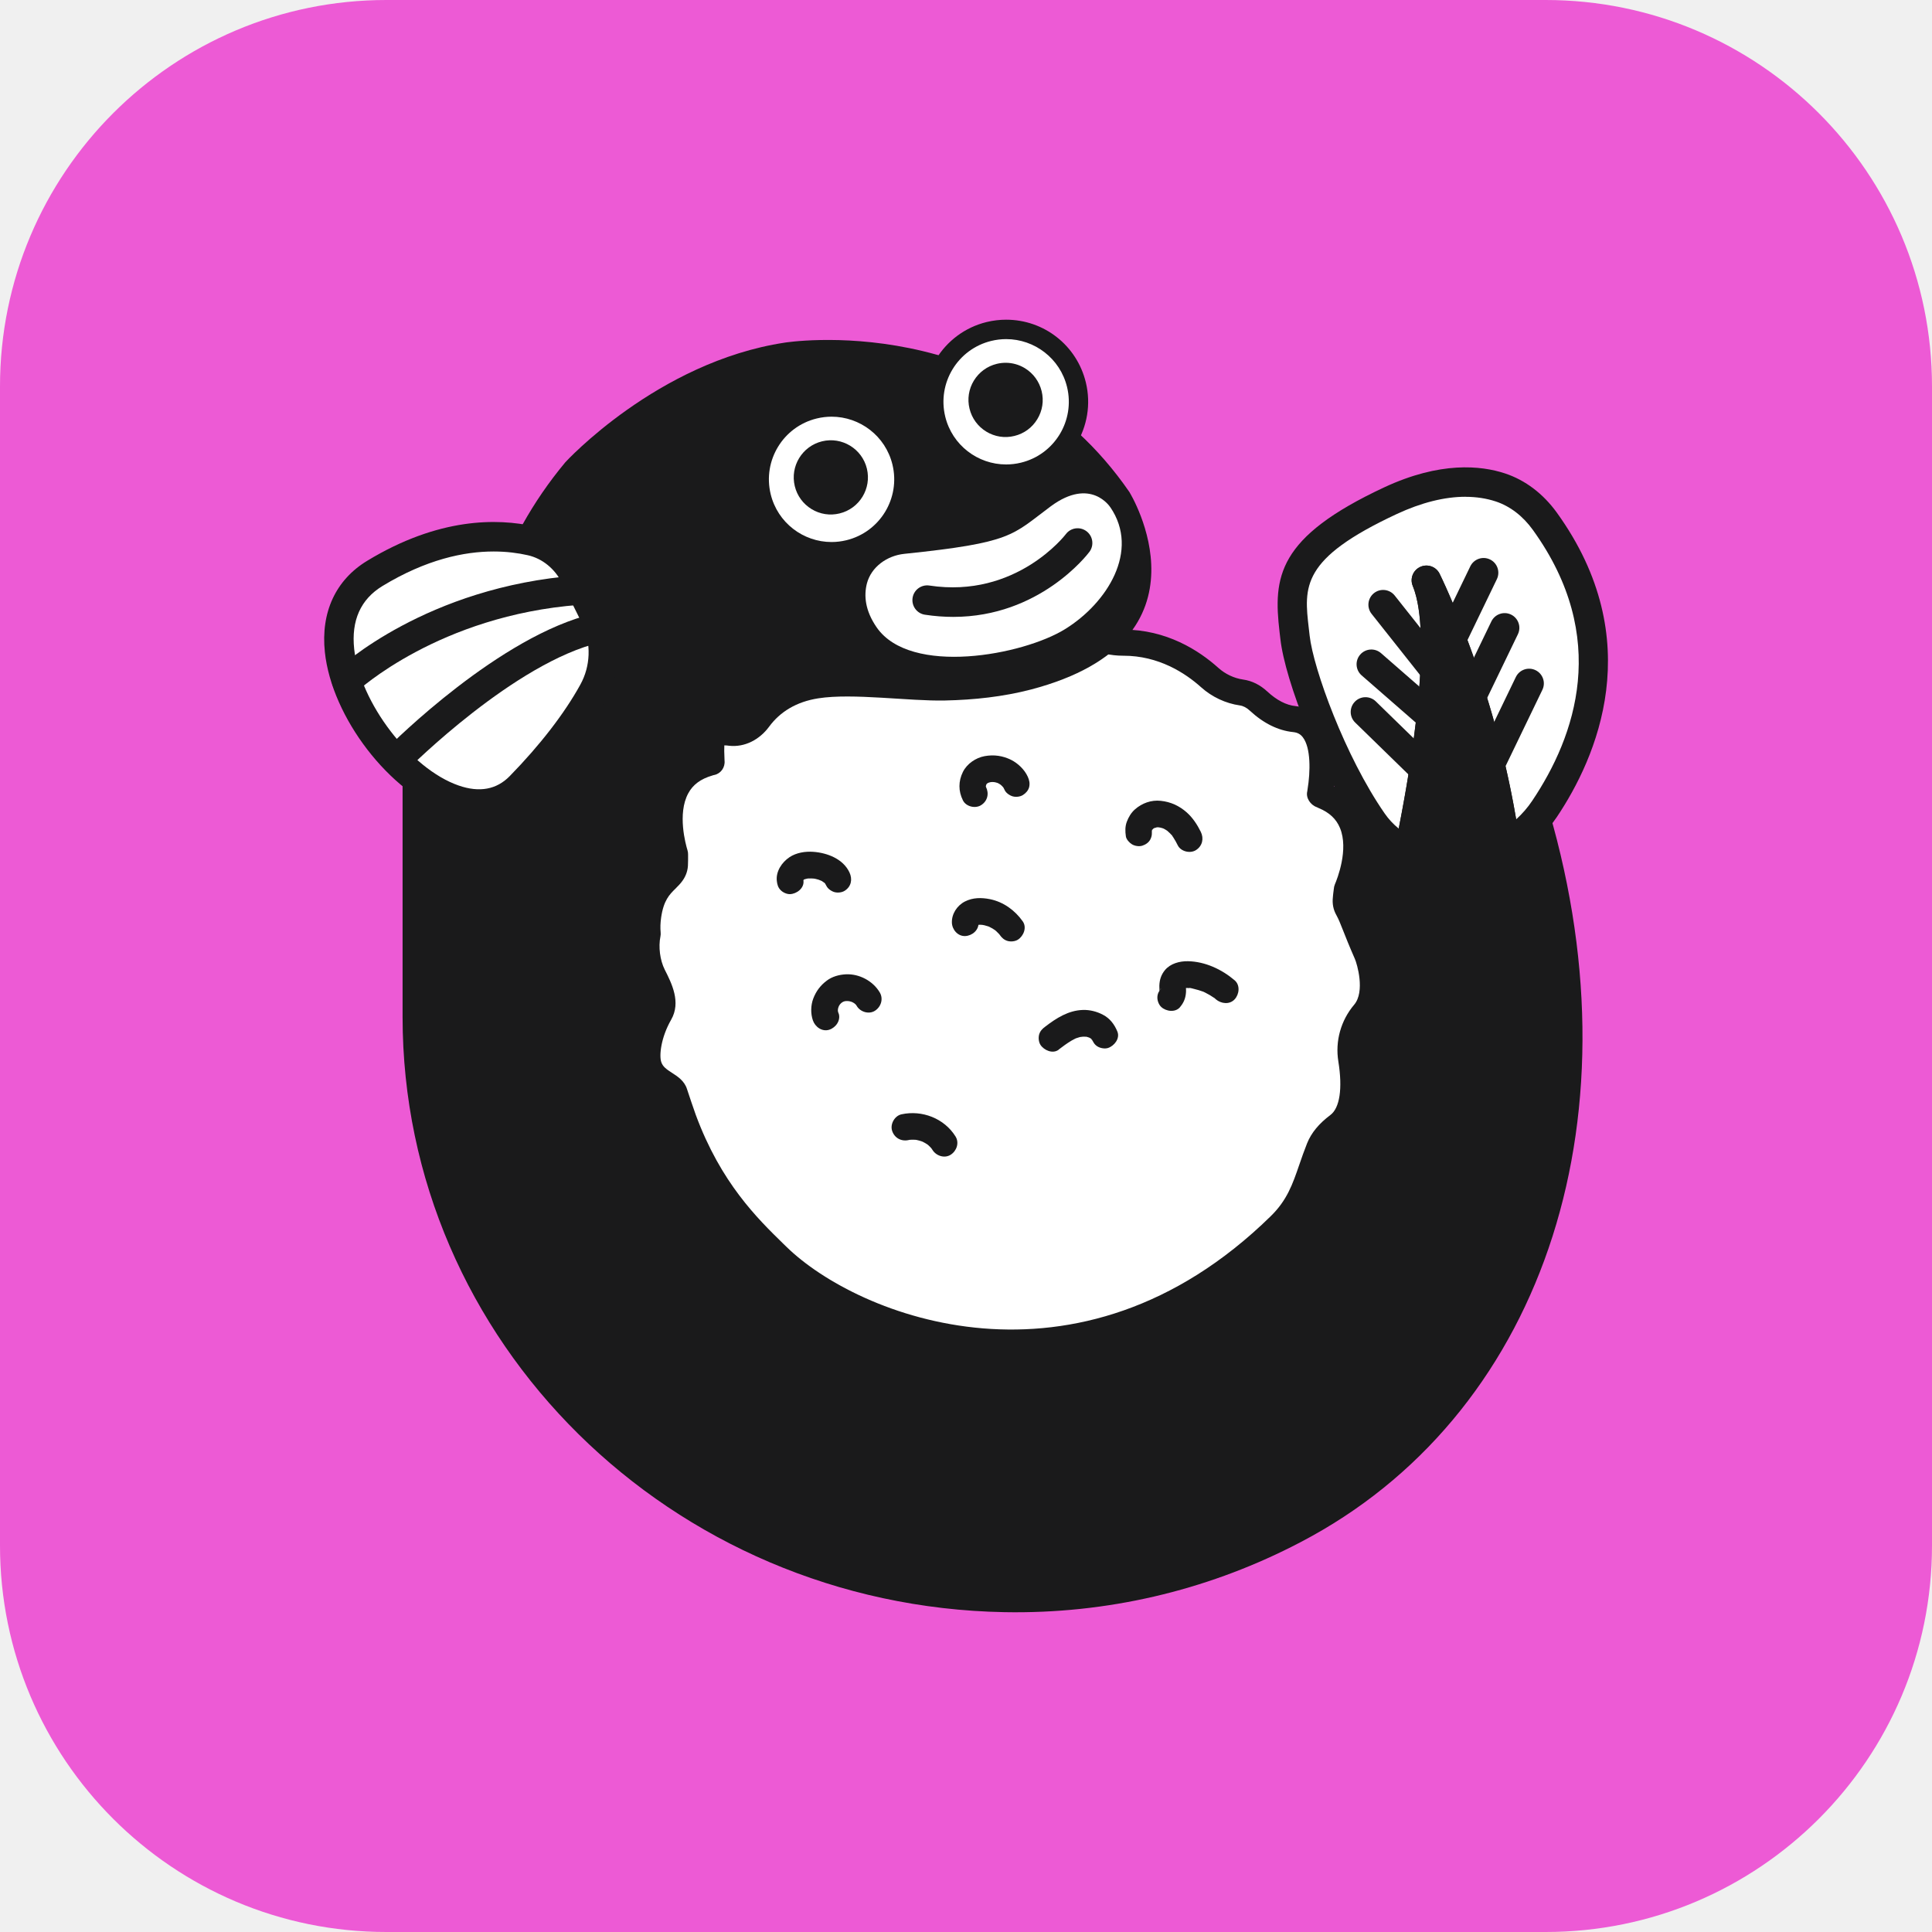
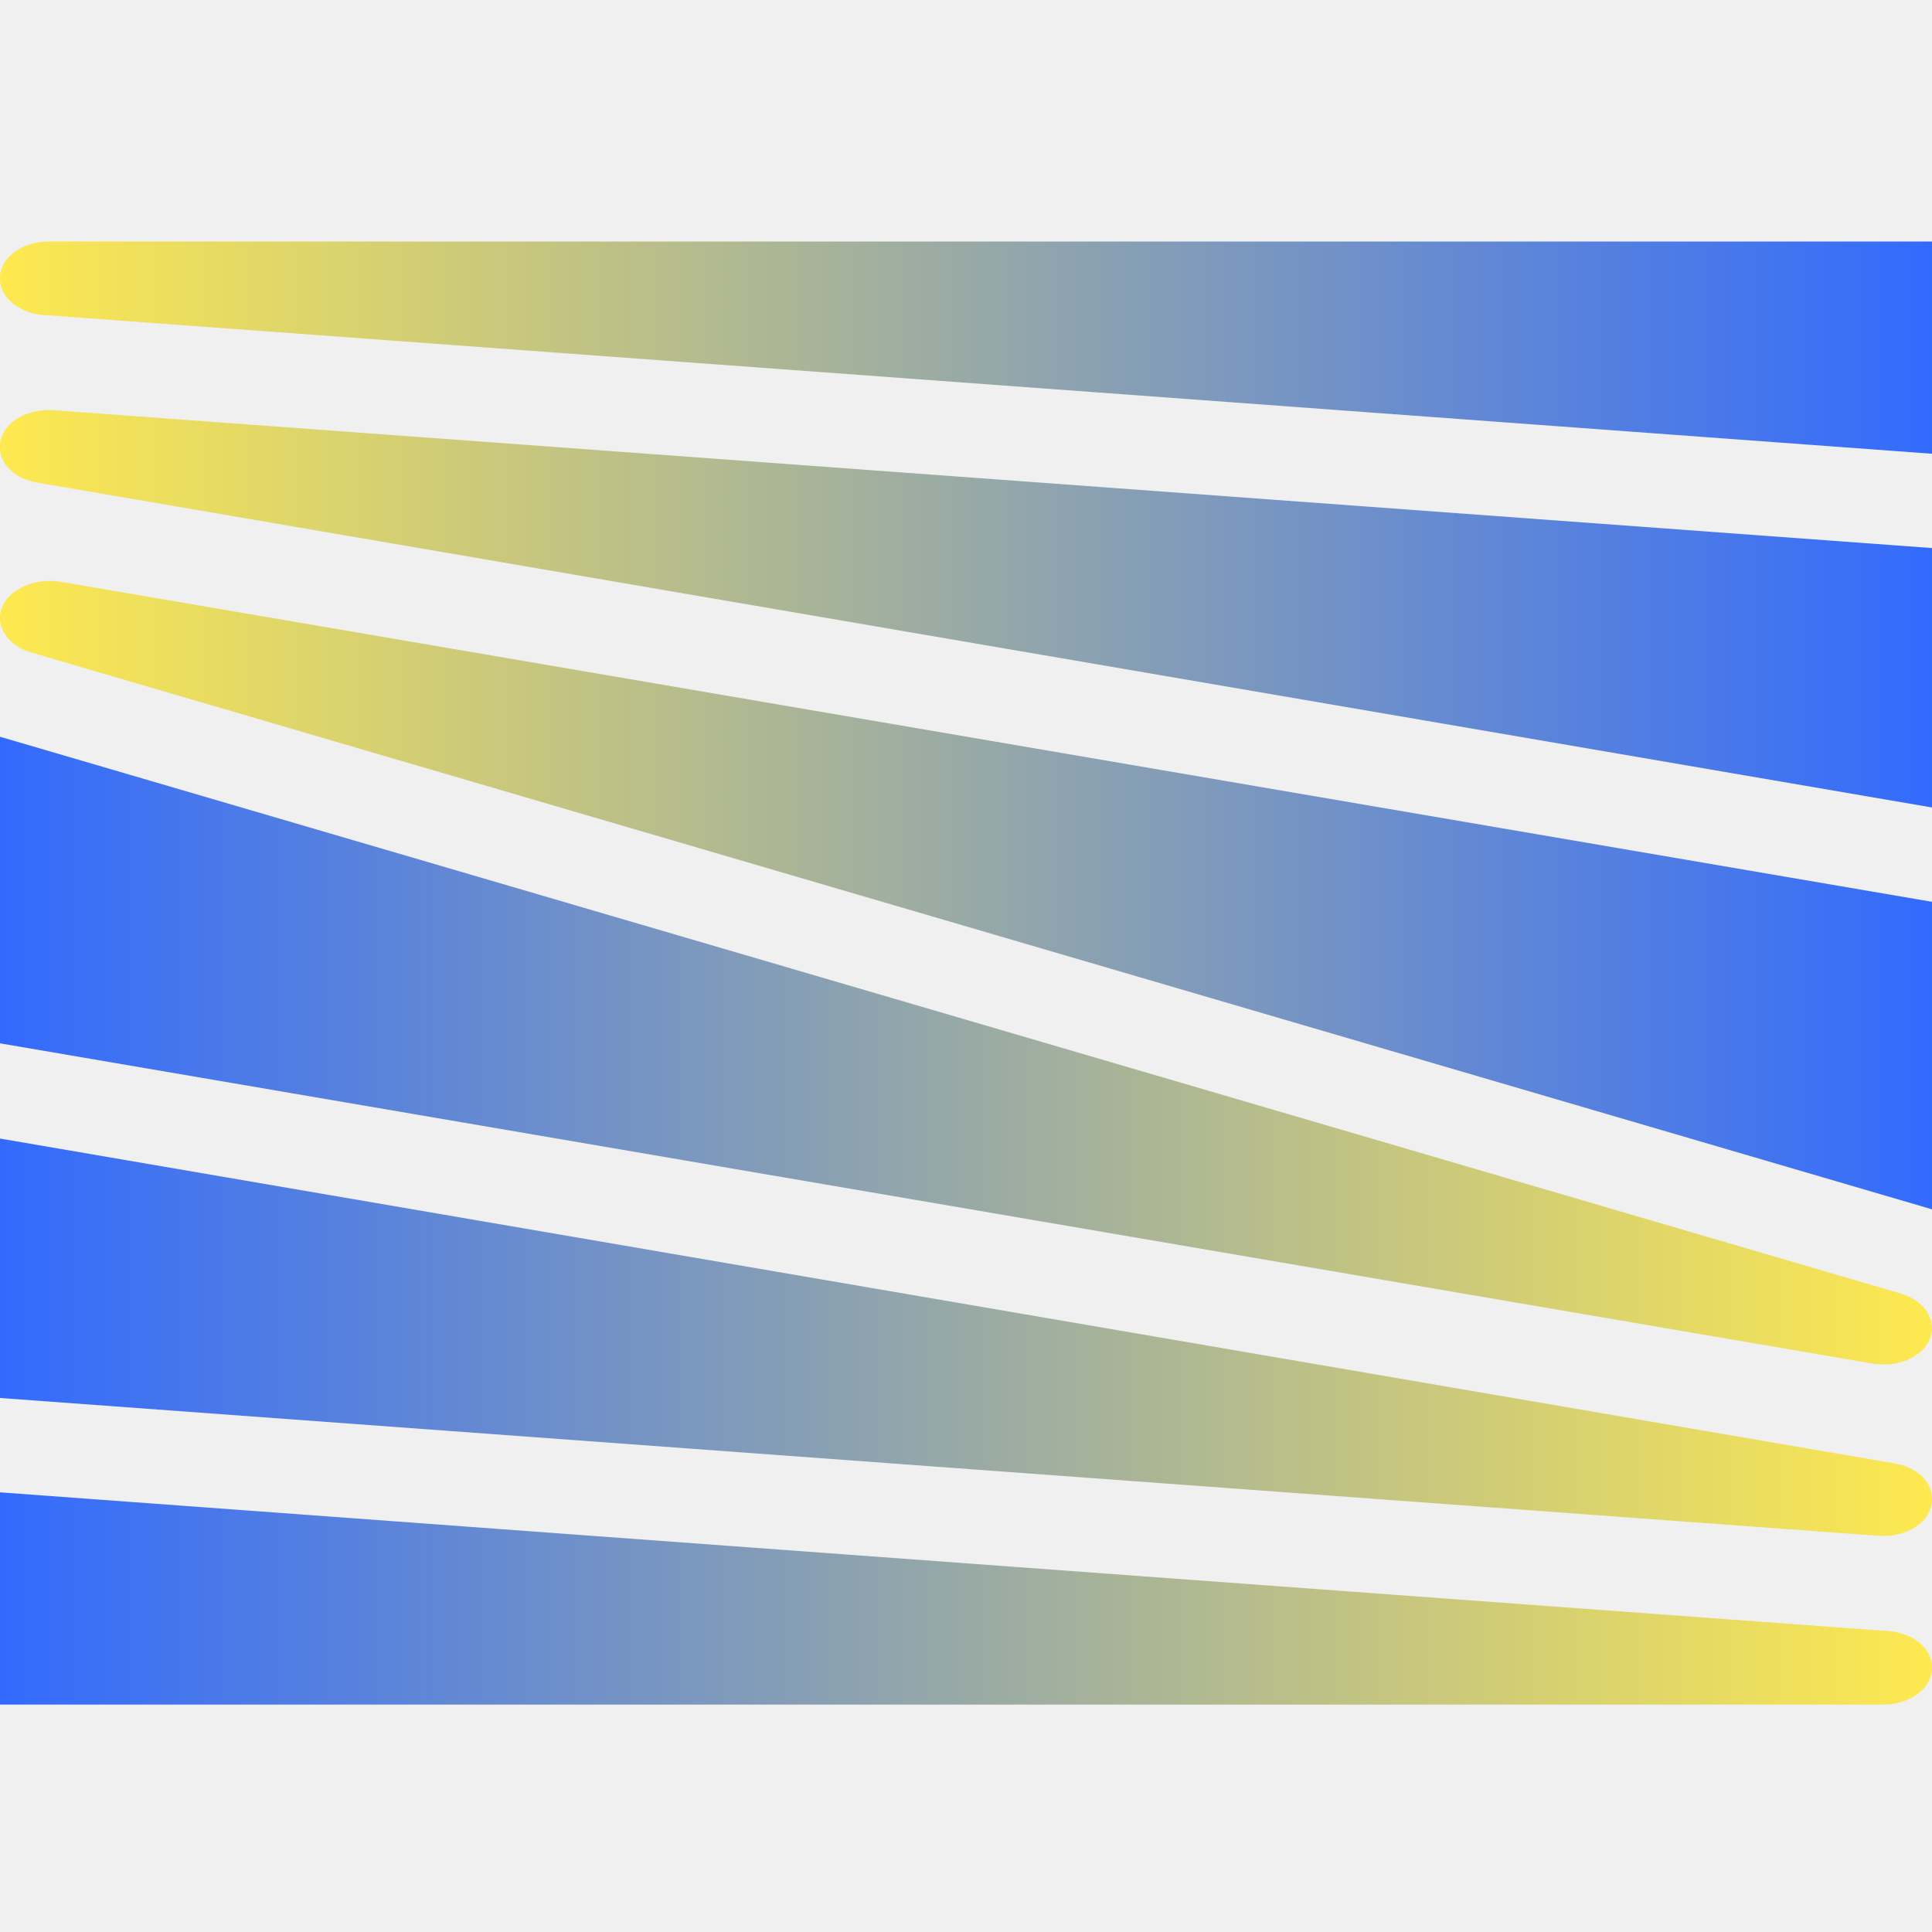
- <svg xmlns="http://www.w3.org/2000/svg" width="40" height="40" viewBox="0 0 40 40" fill="none">
-   <g clip-path="url(#clip0_1497_31412)">
-     <path d="M32 0H8C3.582 0 0 3.582 0 8V32C0 36.418 3.582 40 8 40H32C36.418 40 40 36.418 40 32V8C40 3.582 36.418 0 32 0Z" fill="#ED5AD5" />
-     <path d="M8.361 15.104L8.335 15.102V21.054C8.335 27.781 13.891 33.25 20.794 33.378C22.931 33.418 24.952 32.924 26.734 32.028C26.88 31.955 27.023 31.879 27.164 31.801C31.988 29.129 34.016 23.036 31.974 16.469C31.468 14.841 30.608 15.572 29.436 14.206C28.993 13.689 31.095 14.322 30.209 14.482C25.799 15.278 27.711 20.145 27.705 21.887C27.695 25.019 25.183 27.593 21.439 27.593C17.423 27.593 14.228 25.037 14.228 21.628V15.596L14.247 15.594C14.237 14.97 14.352 14.41 14.598 13.99" fill="#1A1A1B" />
-     <path d="M26.493 25.37C27.002 24.872 27.063 24.382 27.309 23.768C27.386 23.577 27.533 23.424 27.703 23.297C28.061 23.03 28.052 22.42 27.973 21.93C27.918 21.59 28.014 21.24 28.24 20.973C28.578 20.573 28.351 19.865 28.297 19.743C28.053 19.186 28.01 19.009 27.903 18.815C27.869 18.755 27.851 18.689 27.861 18.602C27.862 18.579 27.866 18.562 27.867 18.544V18.536C27.876 18.479 27.88 18.441 27.882 18.416C27.964 18.224 28.484 16.92 27.401 16.478C27.378 16.464 27.352 16.455 27.326 16.446C27.326 16.446 27.333 16.419 27.338 16.371C27.388 16.069 27.517 14.96 26.8 14.886C26.515 14.857 26.265 14.703 26.059 14.513C25.965 14.426 25.848 14.355 25.706 14.335C25.46 14.3 25.229 14.189 25.048 14.026C24.698 13.712 24.081 13.301 23.255 13.303C23.039 13.303 22.826 13.257 22.636 13.159C22.357 13.015 22.093 13.06 21.901 13.138H21.898C21.723 12.993 21.484 12.882 21.195 12.983C21.03 12.906 20.875 12.904 20.738 12.942C20.555 12.992 20.363 12.989 20.175 12.959C20.046 12.939 19.902 12.947 19.747 13.007C19.547 13.085 19.331 13.108 19.115 13.085C18.294 12.996 17.636 13.34 17.254 13.615C17.056 13.758 16.815 13.843 16.566 13.853C16.425 13.859 16.302 13.916 16.2 13.992C15.974 14.16 15.708 14.286 15.42 14.285C14.701 14.284 14.711 15.395 14.729 15.703C14.729 15.753 14.733 15.781 14.733 15.781C14.706 15.787 14.679 15.793 14.655 15.802C13.531 16.13 13.914 17.482 13.975 17.681C13.974 17.706 13.975 17.744 13.974 17.802V17.81C13.973 17.828 13.974 17.845 13.974 17.868C13.974 17.959 13.95 18.023 13.91 18.078C13.784 18.257 13.505 18.363 13.421 18.957C13.4 19.102 13.399 19.225 13.409 19.328C13.35 19.611 13.397 19.949 13.521 20.194C13.644 20.439 13.797 20.736 13.661 20.973C13.431 21.374 13.354 21.827 13.432 22.066C13.543 22.407 13.908 22.442 13.966 22.628C13.992 22.711 14.122 23.092 14.151 23.173C14.711 24.686 15.522 25.445 16.092 26.003C17.636 27.514 22.392 29.386 26.494 25.37H26.493Z" fill="white" />
-     <path d="M20.954 28.06C18.696 28.06 16.785 27.059 15.903 26.196L15.846 26.14C15.261 25.569 14.46 24.787 13.898 23.267C13.867 23.184 13.735 22.793 13.708 22.708C13.708 22.72 13.658 22.687 13.621 22.664C13.481 22.573 13.268 22.437 13.175 22.15C13.066 21.818 13.167 21.291 13.426 20.839C13.489 20.729 13.37 20.493 13.283 20.321C13.133 20.022 13.079 19.642 13.137 19.314C13.128 19.19 13.134 19.057 13.154 18.918C13.23 18.381 13.455 18.16 13.605 18.013C13.637 17.982 13.668 17.954 13.69 17.922C13.699 17.909 13.705 17.901 13.705 17.869C13.705 17.864 13.705 17.801 13.705 17.795V17.75C13.705 17.738 13.705 17.727 13.705 17.717C13.629 17.451 13.47 16.73 13.774 16.168C13.921 15.896 14.15 15.7 14.456 15.584C14.449 15.245 14.487 14.62 14.818 14.27C14.976 14.103 15.184 14.015 15.42 14.015H15.422C15.618 14.015 15.825 13.934 16.039 13.775C16.201 13.655 16.374 13.59 16.555 13.583C16.747 13.575 16.939 13.509 17.096 13.396C17.537 13.078 18.249 12.721 19.143 12.817C19.32 12.836 19.495 12.815 19.648 12.756C19.834 12.684 20.024 12.662 20.216 12.693C20.39 12.72 20.538 12.717 20.665 12.682C20.848 12.632 21.03 12.637 21.208 12.699C21.406 12.654 21.664 12.659 21.943 12.839C22.224 12.762 22.502 12.789 22.757 12.92C22.904 12.996 23.069 13.035 23.249 13.035C23.252 13.035 23.254 13.035 23.257 13.035C24.153 13.035 24.821 13.465 25.224 13.827C25.369 13.957 25.552 14.043 25.741 14.07C25.922 14.096 26.089 14.179 26.238 14.317C26.434 14.498 26.631 14.6 26.823 14.619C27.059 14.643 27.257 14.753 27.397 14.936C27.687 15.316 27.662 15.933 27.618 16.283C27.91 16.43 28.117 16.649 28.235 16.935C28.478 17.527 28.245 18.225 28.142 18.481C28.139 18.506 28.135 18.537 28.13 18.575C28.13 18.575 28.13 18.588 28.128 18.602C28.122 18.659 28.126 18.668 28.133 18.681C28.199 18.802 28.241 18.907 28.304 19.067C28.357 19.2 28.426 19.376 28.539 19.634C28.543 19.643 28.929 20.569 28.441 21.146C28.267 21.352 28.192 21.621 28.235 21.886C28.363 22.683 28.237 23.23 27.86 23.512C27.704 23.629 27.604 23.745 27.555 23.867C27.497 24.012 27.45 24.149 27.404 24.282C27.252 24.723 27.108 25.14 26.677 25.562C24.779 27.42 22.753 28.059 20.949 28.059L20.954 28.06ZM15.42 14.555C15.331 14.555 15.266 14.582 15.21 14.642C15.022 14.841 14.979 15.33 14.999 15.688C14.999 15.727 15.001 15.742 15.001 15.747C15.016 15.884 14.927 16.014 14.793 16.044C14.778 16.047 14.762 16.05 14.748 16.056C14.503 16.128 14.345 16.247 14.249 16.426C14.021 16.848 14.196 17.481 14.234 17.604C14.243 17.634 14.247 17.665 14.246 17.696V17.805C14.246 17.847 14.246 17.864 14.244 17.883C14.245 18.007 14.208 18.128 14.129 18.237C14.091 18.291 14.04 18.343 13.983 18.4C13.863 18.518 13.739 18.64 13.688 18.997C13.672 19.109 13.669 19.212 13.678 19.304C13.681 19.331 13.679 19.359 13.674 19.386C13.629 19.603 13.664 19.88 13.763 20.076C13.908 20.363 14.103 20.749 13.896 21.111C13.682 21.484 13.646 21.854 13.69 21.986C13.722 22.085 13.797 22.137 13.916 22.214C14.03 22.287 14.172 22.379 14.225 22.552C14.25 22.633 14.377 23.005 14.406 23.084C14.926 24.489 15.677 25.223 16.225 25.758L16.283 25.814C17.752 27.252 22.316 29.089 26.308 25.181C26.648 24.848 26.76 24.523 26.902 24.11C26.95 23.97 27.001 23.824 27.062 23.671C27.149 23.454 27.307 23.263 27.544 23.085C27.739 22.939 27.799 22.535 27.709 21.976C27.641 21.556 27.76 21.128 28.036 20.802C28.268 20.528 28.094 19.95 28.052 19.855C27.935 19.588 27.863 19.407 27.809 19.269C27.751 19.123 27.717 19.035 27.669 18.948C27.605 18.835 27.58 18.712 27.596 18.574C27.596 18.571 27.598 18.554 27.599 18.539C27.599 18.537 27.602 18.502 27.603 18.5C27.61 18.455 27.614 18.426 27.615 18.406C27.617 18.374 27.624 18.343 27.636 18.313C27.686 18.196 27.927 17.587 27.743 17.143C27.666 16.955 27.521 16.82 27.301 16.73C27.288 16.725 27.276 16.719 27.264 16.712C27.131 16.666 27.031 16.518 27.066 16.382C27.066 16.38 27.069 16.366 27.071 16.345C27.132 15.975 27.141 15.483 26.974 15.265C26.924 15.199 26.862 15.166 26.773 15.157C26.462 15.125 26.16 14.976 25.877 14.714C25.81 14.651 25.74 14.615 25.669 14.605C25.376 14.563 25.092 14.43 24.869 14.23C24.536 13.931 23.987 13.576 23.261 13.576C23.259 13.576 23.256 13.576 23.253 13.576C22.99 13.576 22.734 13.516 22.513 13.401C22.354 13.319 22.188 13.315 22.003 13.39C21.966 13.405 21.926 13.412 21.887 13.41C21.829 13.407 21.772 13.385 21.727 13.348C21.527 13.183 21.379 13.207 21.284 13.24C21.218 13.263 21.145 13.259 21.082 13.23C20.991 13.187 20.904 13.179 20.811 13.205C20.608 13.261 20.387 13.269 20.134 13.229C20.036 13.213 19.942 13.224 19.846 13.262C19.613 13.353 19.351 13.385 19.087 13.357C18.364 13.279 17.777 13.575 17.413 13.838C17.171 14.012 16.875 14.115 16.578 14.126C16.508 14.129 16.435 14.158 16.362 14.212C16.053 14.442 15.737 14.559 15.423 14.559H15.42V14.555Z" fill="#1A1A1B" />
-     <path d="M16.635 18.237C16.633 18.217 16.633 18.199 16.635 18.179C16.632 18.203 16.628 18.228 16.625 18.252C16.627 18.241 16.636 18.221 16.635 18.21C16.615 18.253 16.612 18.262 16.624 18.236L16.631 18.223C16.652 18.177 16.589 18.264 16.623 18.231C16.63 18.224 16.68 18.181 16.64 18.212C16.6 18.243 16.647 18.21 16.657 18.204C16.664 18.2 16.672 18.196 16.679 18.193C16.641 18.208 16.632 18.213 16.652 18.206C16.688 18.197 16.721 18.187 16.758 18.182L16.685 18.192C16.755 18.184 16.825 18.186 16.894 18.195L16.821 18.185C16.864 18.191 16.907 18.2 16.948 18.213C16.973 18.221 17.042 18.256 16.963 18.215C16.982 18.225 17.001 18.233 17.02 18.244C17.027 18.248 17.068 18.28 17.073 18.278C17.068 18.28 17.022 18.233 17.049 18.26C17.057 18.268 17.066 18.275 17.074 18.283C17.08 18.289 17.086 18.296 17.092 18.303C17.115 18.326 17.054 18.247 17.078 18.284C17.09 18.303 17.101 18.322 17.111 18.343C17.139 18.402 17.215 18.453 17.276 18.47C17.342 18.488 17.43 18.48 17.489 18.442C17.625 18.355 17.653 18.205 17.588 18.064C17.457 17.782 17.128 17.657 16.838 17.636C16.672 17.624 16.487 17.653 16.346 17.747C16.189 17.852 16.062 18.039 16.083 18.236C16.091 18.311 16.108 18.376 16.164 18.431C16.212 18.479 16.291 18.515 16.359 18.512C16.495 18.506 16.652 18.39 16.635 18.236V18.237Z" fill="#1A1A1B" />
-     <path d="M20.263 19.105C20.263 19.091 20.263 19.079 20.265 19.066C20.262 19.09 20.258 19.115 20.255 19.139C20.258 19.126 20.271 19.09 20.252 19.135C20.233 19.18 20.248 19.148 20.252 19.138C20.264 19.111 20.205 19.186 20.237 19.156C20.246 19.148 20.278 19.121 20.239 19.15C20.203 19.178 20.23 19.157 20.239 19.152C20.28 19.128 20.226 19.15 20.221 19.158C20.231 19.144 20.285 19.142 20.3 19.139L20.227 19.149C20.277 19.144 20.326 19.145 20.376 19.152L20.303 19.142C20.357 19.15 20.41 19.162 20.461 19.18C20.473 19.184 20.484 19.189 20.496 19.193C20.528 19.205 20.435 19.165 20.477 19.186C20.501 19.198 20.525 19.21 20.549 19.224C20.57 19.237 20.59 19.251 20.61 19.264C20.638 19.282 20.559 19.222 20.595 19.252C20.606 19.261 20.617 19.271 20.628 19.281C20.646 19.297 20.663 19.315 20.679 19.332C20.681 19.335 20.708 19.362 20.707 19.365C20.709 19.357 20.663 19.305 20.698 19.355C20.74 19.415 20.79 19.462 20.863 19.482C20.929 19.5 21.017 19.492 21.076 19.454C21.193 19.378 21.264 19.202 21.175 19.076C21.014 18.848 20.777 18.674 20.499 18.617C20.322 18.581 20.141 18.581 19.977 18.665C19.813 18.749 19.701 18.924 19.708 19.104C19.713 19.248 19.831 19.387 19.984 19.38C20.129 19.373 20.266 19.258 20.26 19.104L20.263 19.105Z" fill="#1A1A1B" />
-     <path d="M23.844 17.167C23.856 17.25 23.85 17.21 23.85 17.189C23.851 17.132 23.85 17.212 23.846 17.212C23.846 17.212 23.855 17.181 23.856 17.177C23.864 17.146 23.825 17.236 23.848 17.196C23.854 17.185 23.867 17.169 23.871 17.158C23.868 17.167 23.83 17.205 23.856 17.179C23.867 17.168 23.877 17.158 23.888 17.147C23.915 17.121 23.877 17.159 23.868 17.162C23.879 17.158 23.897 17.144 23.907 17.138C23.939 17.119 23.893 17.145 23.883 17.147C23.907 17.143 23.939 17.134 23.962 17.125C23.919 17.13 23.909 17.132 23.93 17.13C23.938 17.13 23.947 17.129 23.955 17.129C23.966 17.129 23.978 17.129 23.989 17.129C23.997 17.129 24.006 17.129 24.014 17.131C24.036 17.133 24.025 17.131 23.983 17.126C23.992 17.132 24.014 17.132 24.025 17.135C24.039 17.138 24.053 17.142 24.066 17.146C24.076 17.149 24.123 17.169 24.081 17.15C24.039 17.131 24.09 17.155 24.095 17.157C24.108 17.163 24.12 17.17 24.132 17.178C24.144 17.186 24.156 17.193 24.168 17.201C24.209 17.227 24.135 17.172 24.16 17.194C24.181 17.213 24.203 17.232 24.223 17.252C24.233 17.262 24.243 17.273 24.252 17.283L24.263 17.296C24.278 17.314 24.278 17.314 24.263 17.295C24.248 17.257 24.265 17.297 24.272 17.308C24.28 17.32 24.288 17.332 24.296 17.344C24.329 17.394 24.357 17.447 24.384 17.501C24.448 17.631 24.643 17.677 24.762 17.6C24.895 17.514 24.929 17.361 24.861 17.222C24.789 17.075 24.693 16.929 24.57 16.82C24.415 16.683 24.237 16.601 24.031 16.58C23.835 16.559 23.643 16.628 23.497 16.758C23.42 16.826 23.366 16.916 23.33 17.012C23.292 17.113 23.295 17.211 23.31 17.316C23.319 17.38 23.385 17.45 23.437 17.481C23.496 17.516 23.584 17.53 23.65 17.509C23.716 17.488 23.781 17.446 23.815 17.382C23.852 17.312 23.854 17.247 23.843 17.169L23.844 17.167Z" fill="#1A1A1B" />
-     <path d="M21.919 21.73C22.005 21.665 22.092 21.599 22.186 21.544C22.209 21.53 22.233 21.518 22.257 21.506C22.268 21.502 22.279 21.497 22.29 21.491C22.321 21.477 22.234 21.512 22.282 21.495C22.308 21.486 22.333 21.479 22.359 21.471C22.388 21.465 22.462 21.462 22.373 21.465C22.415 21.463 22.456 21.462 22.499 21.465C22.533 21.468 22.43 21.451 22.477 21.462C22.487 21.465 22.496 21.466 22.506 21.468C22.527 21.474 22.548 21.482 22.569 21.488C22.6 21.5 22.51 21.457 22.549 21.482C22.557 21.486 22.566 21.491 22.574 21.495C22.584 21.502 22.593 21.509 22.604 21.515C22.627 21.526 22.567 21.477 22.581 21.497C22.586 21.506 22.599 21.515 22.606 21.521C22.632 21.544 22.592 21.505 22.589 21.497C22.598 21.518 22.636 21.59 22.601 21.503C22.63 21.573 22.66 21.63 22.728 21.669C22.787 21.703 22.875 21.718 22.941 21.697C23.069 21.655 23.193 21.5 23.134 21.357C23.073 21.209 22.981 21.085 22.835 21.009C22.708 20.942 22.562 20.905 22.419 20.91C22.121 20.919 21.87 21.079 21.641 21.255C21.581 21.299 21.535 21.345 21.514 21.419C21.496 21.485 21.504 21.573 21.542 21.633C21.615 21.745 21.797 21.826 21.92 21.732L21.919 21.73Z" fill="#1A1A1B" />
-     <path d="M24.433 20.849C24.511 20.755 24.547 20.663 24.555 20.541C24.557 20.511 24.555 20.48 24.554 20.451C24.554 20.436 24.554 20.422 24.554 20.41C24.554 20.387 24.567 20.34 24.551 20.419C24.56 20.372 24.527 20.46 24.542 20.436C24.558 20.409 24.494 20.483 24.527 20.454C24.564 20.424 24.468 20.485 24.513 20.465C24.523 20.459 24.562 20.439 24.517 20.46C24.472 20.482 24.513 20.463 24.525 20.46C24.537 20.457 24.557 20.456 24.568 20.451C24.553 20.459 24.499 20.459 24.547 20.456C24.562 20.456 24.577 20.454 24.593 20.456C24.606 20.456 24.618 20.456 24.631 20.457C24.638 20.457 24.646 20.459 24.653 20.459C24.672 20.462 24.663 20.459 24.624 20.456C24.63 20.448 24.706 20.471 24.716 20.473C24.783 20.488 24.848 20.509 24.913 20.532C24.961 20.55 24.876 20.515 24.907 20.529C24.921 20.537 24.935 20.543 24.949 20.549C24.982 20.566 25.015 20.584 25.047 20.602C25.074 20.619 25.099 20.636 25.125 20.652C25.133 20.657 25.14 20.663 25.148 20.669C25.164 20.68 25.158 20.675 25.129 20.654C25.143 20.657 25.161 20.68 25.172 20.689C25.282 20.782 25.456 20.805 25.563 20.689C25.658 20.585 25.68 20.398 25.563 20.297C25.297 20.07 24.95 19.907 24.594 19.901C24.424 19.898 24.233 19.948 24.12 20.084C24.042 20.178 24.006 20.285 24.003 20.41C24.003 20.442 24.005 20.476 24.005 20.509C24.005 20.52 24.008 20.588 24.005 20.535C24.009 20.509 24.009 20.506 24.003 20.527C24.01 20.5 24.023 20.477 24.043 20.459C23.995 20.517 23.962 20.576 23.962 20.654C23.962 20.721 23.992 20.802 24.043 20.849C24.144 20.942 24.336 20.968 24.434 20.849L24.433 20.849Z" fill="#1A1A1B" />
-     <path d="M20.409 16.294C20.404 16.288 20.401 16.28 20.398 16.273C20.407 16.294 20.418 16.317 20.427 16.338C20.416 16.312 20.409 16.287 20.404 16.259C20.407 16.282 20.412 16.308 20.415 16.331C20.41 16.299 20.41 16.268 20.415 16.236L20.404 16.309C20.41 16.277 20.418 16.247 20.428 16.218L20.401 16.284C20.413 16.253 20.428 16.227 20.448 16.201C20.434 16.22 20.419 16.238 20.405 16.256C20.424 16.235 20.444 16.215 20.465 16.197L20.41 16.239C20.436 16.22 20.463 16.204 20.494 16.191L20.428 16.218C20.468 16.203 20.509 16.192 20.552 16.184L20.479 16.195C20.524 16.189 20.57 16.189 20.616 16.195L20.544 16.184C20.593 16.192 20.642 16.204 20.689 16.224L20.622 16.195C20.669 16.215 20.712 16.241 20.752 16.27L20.695 16.227C20.73 16.256 20.762 16.288 20.791 16.323L20.747 16.267C20.77 16.296 20.788 16.326 20.802 16.36C20.829 16.419 20.907 16.471 20.968 16.488C21.034 16.506 21.122 16.497 21.18 16.459C21.239 16.422 21.291 16.364 21.308 16.294C21.325 16.218 21.311 16.152 21.279 16.081C21.212 15.934 21.079 15.806 20.936 15.733C20.761 15.646 20.578 15.62 20.386 15.655C20.203 15.688 20.02 15.812 19.936 15.982C19.841 16.174 19.84 16.378 19.936 16.57C20 16.701 20.194 16.747 20.314 16.669C20.447 16.584 20.482 16.43 20.413 16.291L20.409 16.294Z" fill="#1A1A1B" />
-     <path d="M17.361 20.981C17.352 20.955 17.346 20.929 17.341 20.902C17.344 20.926 17.348 20.951 17.351 20.975C17.346 20.937 17.346 20.899 17.351 20.86C17.348 20.884 17.344 20.909 17.341 20.933C17.347 20.891 17.358 20.85 17.374 20.81L17.346 20.876C17.363 20.836 17.384 20.8 17.41 20.765L17.367 20.821C17.392 20.79 17.419 20.763 17.45 20.738L17.394 20.781C17.426 20.757 17.46 20.737 17.496 20.721L17.43 20.749C17.467 20.734 17.505 20.724 17.544 20.719L17.471 20.729C17.515 20.724 17.558 20.724 17.601 20.729L17.528 20.719C17.58 20.726 17.629 20.739 17.677 20.759L17.611 20.731C17.651 20.749 17.688 20.77 17.723 20.796L17.667 20.753C17.698 20.777 17.725 20.804 17.749 20.835L17.706 20.779C17.718 20.794 17.728 20.81 17.738 20.827C17.811 20.952 17.991 21.007 18.116 20.926C18.241 20.845 18.293 20.681 18.215 20.548C18.074 20.309 17.79 20.159 17.513 20.172C17.373 20.179 17.229 20.218 17.116 20.304C16.986 20.402 16.896 20.521 16.838 20.674C16.785 20.813 16.781 20.985 16.83 21.126C16.877 21.262 17.022 21.367 17.17 21.319C17.305 21.275 17.413 21.125 17.363 20.979L17.361 20.981Z" fill="#1A1A1B" />
-     <path d="M18.81 23.604C18.829 23.6 18.848 23.596 18.867 23.593L18.794 23.603C18.863 23.594 18.932 23.594 19.001 23.603L18.928 23.593C18.997 23.603 19.064 23.621 19.128 23.648L19.062 23.62C19.126 23.647 19.185 23.681 19.24 23.723L19.184 23.68C19.232 23.718 19.274 23.76 19.311 23.808L19.268 23.752C19.282 23.77 19.294 23.788 19.306 23.808C19.382 23.931 19.556 23.99 19.684 23.907C19.807 23.828 19.865 23.66 19.783 23.529C19.55 23.154 19.089 22.977 18.663 23.071C18.522 23.102 18.426 23.274 18.47 23.411C18.518 23.56 18.659 23.637 18.81 23.604Z" fill="#1A1A1B" />
-     <path d="M23.39 10.197C20.756 6.364 16.246 7.094 16.246 7.094C13.608 7.494 11.706 9.569 11.706 9.569C11.013 10.4 10.543 11.281 10.236 12.159C10.459 13.306 11.22 14.37 12.983 14.986C12.936 15.752 12.978 16.592 13.475 16.028C13.478 16.024 13.097 15.449 13.442 16.27C13.669 16.81 14.462 15.367 15.045 15.434C15.062 15.436 15.079 15.438 15.095 15.44C15.422 15.476 15.728 15.311 15.923 15.046C16.15 14.738 16.486 14.529 16.943 14.458C17.655 14.346 18.823 14.52 19.567 14.503C20.167 14.49 20.765 14.426 21.344 14.276C25.264 13.247 23.389 10.198 23.389 10.198L23.39 10.197Z" fill="#1A1A1B" />
-     <path d="M20.83 9.818C20.137 9.818 19.538 9.347 19.375 8.673C19.281 8.284 19.343 7.882 19.551 7.54C19.759 7.198 20.088 6.958 20.477 6.863C20.594 6.835 20.713 6.82 20.832 6.82C21.525 6.82 22.123 7.291 22.287 7.965C22.381 8.354 22.319 8.756 22.111 9.098C21.903 9.44 21.574 9.68 21.185 9.775C21.068 9.803 20.949 9.818 20.83 9.818Z" fill="white" />
-     <path d="M20.832 7.021C21.417 7.021 21.948 7.419 22.092 8.012C22.261 8.708 21.834 9.41 21.138 9.579C21.035 9.604 20.932 9.616 20.83 9.616C20.245 9.616 19.714 9.218 19.57 8.625C19.401 7.929 19.828 7.227 20.524 7.058C20.627 7.033 20.73 7.021 20.831 7.021M20.831 6.619C20.696 6.619 20.561 6.635 20.429 6.667C19.519 6.888 18.958 7.809 19.179 8.72C19.365 9.484 20.043 10.018 20.829 10.018C20.964 10.018 21.099 10.002 21.231 9.97C22.141 9.749 22.702 8.828 22.481 7.917C22.295 7.152 21.617 6.619 20.831 6.619Z" fill="#1A1A1B" />
-     <path d="M20.821 9.126C21.288 9.126 21.667 8.747 21.667 8.28C21.667 7.812 21.288 7.434 20.821 7.434C20.353 7.434 19.975 7.812 19.975 8.28C19.975 8.747 20.353 9.126 20.821 9.126Z" fill="#1A1A1B" />
-     <path d="M20.818 9.203C20.651 9.203 20.486 9.157 20.339 9.068C20.128 8.94 19.98 8.737 19.922 8.498C19.864 8.258 19.902 8.011 20.031 7.8C20.159 7.589 20.362 7.441 20.601 7.383C20.841 7.325 21.089 7.363 21.299 7.492C21.51 7.62 21.658 7.823 21.716 8.063C21.774 8.303 21.736 8.55 21.608 8.761C21.48 8.972 21.277 9.12 21.037 9.178C20.964 9.196 20.891 9.204 20.818 9.204V9.203ZM20.821 7.511C20.76 7.511 20.699 7.518 20.638 7.533C20.439 7.581 20.27 7.705 20.163 7.88C20.056 8.055 20.024 8.262 20.073 8.461C20.121 8.66 20.245 8.829 20.42 8.936C20.596 9.043 20.803 9.075 21.001 9.026C21.201 8.978 21.369 8.855 21.476 8.679C21.583 8.504 21.615 8.297 21.566 8.098C21.517 7.899 21.394 7.73 21.219 7.623C21.097 7.549 20.96 7.511 20.821 7.511Z" fill="white" />
-     <path d="M17.214 11.424C16.521 11.424 15.923 10.953 15.759 10.279C15.564 9.476 16.058 8.664 16.861 8.469C16.978 8.441 17.097 8.426 17.216 8.426C17.909 8.426 18.507 8.897 18.671 9.571C18.866 10.374 18.372 11.186 17.569 11.381C17.452 11.409 17.333 11.424 17.214 11.424Z" fill="white" />
-     <path d="M17.217 8.627C17.802 8.627 18.333 9.025 18.477 9.618C18.646 10.314 18.219 11.016 17.523 11.185C17.42 11.21 17.317 11.222 17.216 11.222C16.631 11.222 16.1 10.824 15.956 10.231C15.787 9.535 16.214 8.833 16.91 8.664C17.013 8.639 17.116 8.627 17.218 8.627M17.218 8.225C17.083 8.225 16.948 8.241 16.816 8.273C15.906 8.494 15.345 9.415 15.566 10.326C15.752 11.09 16.43 11.624 17.216 11.624C17.351 11.624 17.486 11.608 17.618 11.576C18.059 11.469 18.432 11.196 18.668 10.809C18.904 10.421 18.975 9.965 18.868 9.524C18.682 8.76 18.004 8.226 17.218 8.226V8.225Z" fill="#1A1A1B" />
-     <path d="M17.202 10.729C17.67 10.729 18.048 10.35 18.048 9.883C18.048 9.416 17.67 9.037 17.202 9.037C16.735 9.037 16.356 9.416 16.356 9.883C16.356 10.35 16.735 10.729 17.202 10.729Z" fill="#1A1A1B" />
-     <path d="M17.2 10.807C17.033 10.807 16.868 10.761 16.721 10.672C16.51 10.544 16.362 10.341 16.304 10.102C16.184 9.607 16.489 9.107 16.983 8.987C17.478 8.867 17.978 9.172 18.098 9.666C18.218 10.161 17.913 10.661 17.418 10.781C17.345 10.799 17.272 10.807 17.199 10.807H17.2ZM16.455 10.065C16.503 10.264 16.627 10.433 16.802 10.54C16.977 10.647 17.184 10.679 17.383 10.63C17.795 10.53 18.048 10.114 17.948 9.702C17.848 9.29 17.431 9.037 17.02 9.137C16.609 9.237 16.355 9.653 16.455 10.065Z" fill="white" />
-     <path d="M22.988 10.503C22.988 10.503 22.587 9.866 21.753 10.484C20.944 11.085 20.974 11.233 18.721 11.467C18.366 11.504 18.038 11.736 17.948 12.081C17.884 12.333 17.91 12.641 18.151 12.99C18.852 14 21.177 13.566 22.05 13.026C22.924 12.486 23.602 11.403 22.989 10.503H22.988Z" fill="white" />
-     <path d="M19.737 12.772C19.55 12.772 19.354 12.758 19.15 12.727C18.983 12.702 18.869 12.546 18.894 12.379C18.919 12.213 19.073 12.098 19.242 12.123C21.039 12.396 22.057 11.073 22.067 11.059C22.168 10.924 22.359 10.897 22.494 10.998C22.629 11.099 22.656 11.291 22.555 11.426C22.51 11.486 21.521 12.772 19.737 12.772Z" fill="#1A1A1B" />
-     <path d="M11.913 11.941C11.729 11.571 11.396 11.288 10.993 11.197C10.316 11.045 9.172 11.015 7.759 11.872C5.448 13.274 9.113 17.979 10.771 16.282C11.555 15.48 12.016 14.807 12.284 14.32C12.542 13.852 12.562 13.291 12.341 12.804L11.912 11.94L11.913 11.941Z" fill="white" />
-     <path d="M9.919 16.951C9.719 16.951 9.51 16.914 9.295 16.839C8.07 16.414 6.869 14.854 6.726 13.501C6.639 12.678 6.95 12.006 7.602 11.611C9.082 10.712 10.299 10.728 11.061 10.899C11.545 11.008 11.955 11.338 12.187 11.805L12.615 12.669C12.879 13.25 12.854 13.919 12.552 14.468C12.193 15.121 11.667 15.803 10.99 16.496C10.696 16.797 10.327 16.951 9.919 16.951ZM10.221 11.418C9.609 11.418 8.825 11.582 7.918 12.133C7.467 12.407 7.27 12.846 7.333 13.437C7.45 14.545 8.501 15.918 9.495 16.263C9.926 16.413 10.281 16.347 10.553 16.069C11.182 15.425 11.688 14.769 12.016 14.173C12.226 13.793 12.243 13.328 12.063 12.931L11.639 12.076C11.489 11.775 11.229 11.563 10.926 11.495C10.727 11.45 10.49 11.418 10.221 11.418Z" fill="#1A1A1B" />
-     <path d="M7.178 14.401C7.097 14.401 7.016 14.369 6.956 14.305C6.841 14.182 6.846 13.989 6.969 13.874C7.044 13.804 8.835 12.15 11.952 11.915C12.121 11.903 12.267 12.029 12.279 12.196C12.292 12.364 12.165 12.511 11.998 12.523C9.094 12.742 7.404 14.302 7.388 14.318C7.329 14.374 7.254 14.401 7.179 14.401H7.178Z" fill="#1A1A1B" />
-     <path d="M8.243 16.002C8.165 16.002 8.087 15.972 8.028 15.913C7.908 15.794 7.908 15.601 8.026 15.481C8.12 15.386 10.348 13.159 12.293 12.705C12.459 12.667 12.621 12.769 12.66 12.933C12.698 13.097 12.596 13.261 12.432 13.3C10.659 13.714 8.482 15.89 8.46 15.912C8.4 15.972 8.322 16.002 8.243 16.002Z" fill="#1A1A1B" />
-     <path d="M29.171 17.64C28.872 17.504 28.609 17.291 28.417 17.012C27.604 15.84 26.9 13.984 26.812 13.194C26.701 12.193 26.489 11.437 28.79 10.365C29.821 9.885 30.572 9.928 31.065 10.091C31.439 10.215 31.755 10.472 31.985 10.792C33.748 13.239 32.819 15.491 31.978 16.745C31.766 17.062 31.486 17.319 31.163 17.5C30.744 14.473 29.53 12.014 29.53 12.014C30.028 13.223 29.426 16.43 29.169 17.641L29.171 17.64Z" fill="white" />
-     <path d="M29.171 17.946C29.128 17.946 29.085 17.937 29.045 17.919C28.689 17.757 28.385 17.504 28.166 17.187C27.349 16.009 26.604 14.092 26.509 13.229L26.492 13.086C26.359 11.948 26.439 11.125 28.661 10.089C29.817 9.551 30.659 9.636 31.161 9.802C31.58 9.941 31.95 10.222 32.233 10.614C34.137 13.256 33.05 15.696 32.233 16.915C31.998 17.266 31.68 17.56 31.314 17.766C31.226 17.815 31.119 17.818 31.029 17.774C30.938 17.729 30.876 17.642 30.862 17.542C30.676 16.202 30.33 14.97 30.007 14.023C29.931 15.373 29.641 16.894 29.47 17.704C29.451 17.795 29.392 17.872 29.309 17.913C29.266 17.935 29.218 17.946 29.171 17.946ZM30.342 10.285C29.909 10.285 29.428 10.405 28.919 10.642C26.93 11.569 26.997 12.144 27.098 13.015L27.115 13.162C27.191 13.844 27.848 15.659 28.667 16.84C28.748 16.958 28.847 17.064 28.958 17.154C29.213 15.862 29.67 13.153 29.249 12.131C29.186 11.979 29.256 11.804 29.406 11.737C29.555 11.669 29.733 11.732 29.805 11.88C29.853 11.977 30.918 14.158 31.39 16.964C31.517 16.849 31.63 16.719 31.725 16.576C32.616 15.248 33.341 13.197 31.737 10.972C31.53 10.684 31.264 10.48 30.968 10.382C30.774 10.318 30.564 10.286 30.341 10.286L30.342 10.285Z" fill="#1A1A1B" />
-     <path d="M29.973 17.812C29.964 17.813 29.955 17.812 29.945 17.812C29.675 17.812 29.41 17.751 29.171 17.641C29.427 16.43 30.029 13.223 29.532 12.014C29.532 12.014 30.745 14.474 31.165 17.5C30.807 17.704 30.398 17.814 29.974 17.811L29.973 17.812Z" fill="#1A1A1B" />
-     <path d="M29.986 18.116H29.972C29.955 18.116 29.937 18.116 29.926 18.116C29.636 18.116 29.325 18.047 29.044 17.918C28.914 17.858 28.843 17.717 28.873 17.577C29.082 16.591 29.726 13.285 29.25 12.13C29.187 11.978 29.257 11.803 29.407 11.736C29.556 11.668 29.734 11.731 29.806 11.879C29.857 11.981 31.046 14.418 31.467 17.458C31.484 17.582 31.424 17.703 31.316 17.765C30.912 17.995 30.453 18.116 29.987 18.116H29.986ZM29.957 17.505C29.965 17.505 29.975 17.505 29.986 17.505C30.278 17.505 30.566 17.444 30.831 17.326C30.64 16.07 30.313 14.918 30.007 14.022C29.938 15.24 29.696 16.597 29.523 17.445C29.661 17.484 29.804 17.504 29.946 17.505C29.95 17.505 29.953 17.505 29.956 17.505H29.957Z" fill="#1A1A1B" />
-     <path d="M30.748 16.341C30.704 16.341 30.658 16.331 30.616 16.311C30.464 16.238 30.4 16.055 30.474 15.903L31.384 14.017C31.458 13.865 31.64 13.802 31.791 13.875C31.943 13.948 32.007 14.131 31.933 14.283L31.023 16.169C30.97 16.278 30.861 16.342 30.748 16.342V16.341Z" fill="#1A1A1B" />
-     <path d="M30.241 15.19C30.197 15.19 30.151 15.18 30.109 15.16C29.957 15.087 29.893 14.904 29.967 14.752L30.877 12.866C30.951 12.714 31.134 12.651 31.284 12.724C31.436 12.797 31.5 12.98 31.426 13.132L30.516 15.018C30.463 15.127 30.354 15.191 30.241 15.191V15.19Z" fill="#1A1A1B" />
-     <path d="M29.806 14.049C29.762 14.049 29.716 14.039 29.673 14.019C29.521 13.946 29.458 13.763 29.531 13.611L30.441 11.725C30.515 11.573 30.697 11.51 30.849 11.583C31.001 11.656 31.064 11.839 30.991 11.991L30.081 13.877C30.028 13.986 29.919 14.05 29.806 14.05V14.049Z" fill="#1A1A1B" />
-     <path d="M29.937 14.466C29.847 14.466 29.758 14.426 29.697 14.35L28.397 12.709C28.293 12.577 28.315 12.385 28.447 12.28C28.579 12.175 28.771 12.198 28.876 12.33L30.176 13.971C30.28 14.103 30.258 14.295 30.126 14.4C30.07 14.444 30.003 14.466 29.937 14.466Z" fill="#1A1A1B" />
-     <path d="M29.91 15.382C29.839 15.382 29.767 15.357 29.709 15.307L28.191 13.983C28.064 13.872 28.051 13.679 28.162 13.552C28.273 13.425 28.466 13.412 28.593 13.523L30.111 14.847C30.238 14.958 30.251 15.151 30.14 15.278C30.08 15.347 29.995 15.383 29.91 15.383V15.382Z" fill="#1A1A1B" />
-     <path d="M29.7 16.44C29.623 16.44 29.546 16.411 29.487 16.353L28.057 14.959C27.936 14.841 27.934 14.648 28.052 14.527C28.169 14.406 28.363 14.404 28.484 14.521L29.914 15.915C30.035 16.033 30.037 16.226 29.919 16.347C29.859 16.408 29.78 16.439 29.7 16.439V16.44Z" fill="#1A1A1B" />
+ <svg xmlns="http://www.w3.org/2000/svg" width="80" height="80" viewBox="0 0 80 80" fill="none">
+   <g clip-path="url(#clip0_69_9221)">
+     <path d="M0 25.587C0 24.61 1.202 23.897 2.479 24.085L80 37.342V50.075L1.277 27.014C0.526 26.789 0 26.225 0 25.587ZM2.216 16.985L80 22.694V33.436L1.577 19.99C0.638 19.84 3.09404e-05 19.238 0 18.525V18.487C0 17.586 1.014 16.91 2.216 16.985ZM80 18.789L1.803 13.043C0.789 12.967 0 12.328 0 11.54V11.503C0 10.676 0.902 10 2.028 10H80V18.789Z" fill="url(#paint0_linear_69_9221)" />
+     <path d="M78.197 67.54C79.211 67.615 80 68.254 80 69.043V69.08C80 69.906 79.098 70.583 77.972 70.583H0V61.794L78.197 67.54ZM78.423 60.592C79.362 60.742 80 61.343 80 62.057V62.094C80 62.995 78.986 63.671 77.784 63.596L0 57.887V47.145L78.423 60.592ZM78.723 53.568C79.474 53.794 80 54.357 80 54.995C80 55.972 78.798 56.685 77.522 56.46L0 43.202V30.507L78.723 53.568Z" fill="url(#paint1_linear_69_9221)" />
  </g>
  <defs>
-     <clipPath id="clip0_1497_31412">
-       <rect width="40" height="40" fill="white" />
+     <linearGradient id="paint0_linear_69_9221" x1="80" y1="37.062" x2="0" y2="37.062" gradientUnits="userSpaceOnUse">
+       <stop stop-color="#326AFD" />
+       <stop offset="1" stop-color="#FEE94F" />
+     </linearGradient>
+     <linearGradient id="paint1_linear_69_9221" x1="80" y1="57.57" x2="0" y2="57.57" gradientUnits="userSpaceOnUse">
+       <stop stop-color="#FEE94F" />
+       <stop offset="1" stop-color="#326AFD" />
+     </linearGradient>
+     <clipPath id="clip0_69_9221">
+       <rect width="80" height="60.582" fill="white" transform="translate(0 10)" />
    </clipPath>
  </defs>
</svg>
